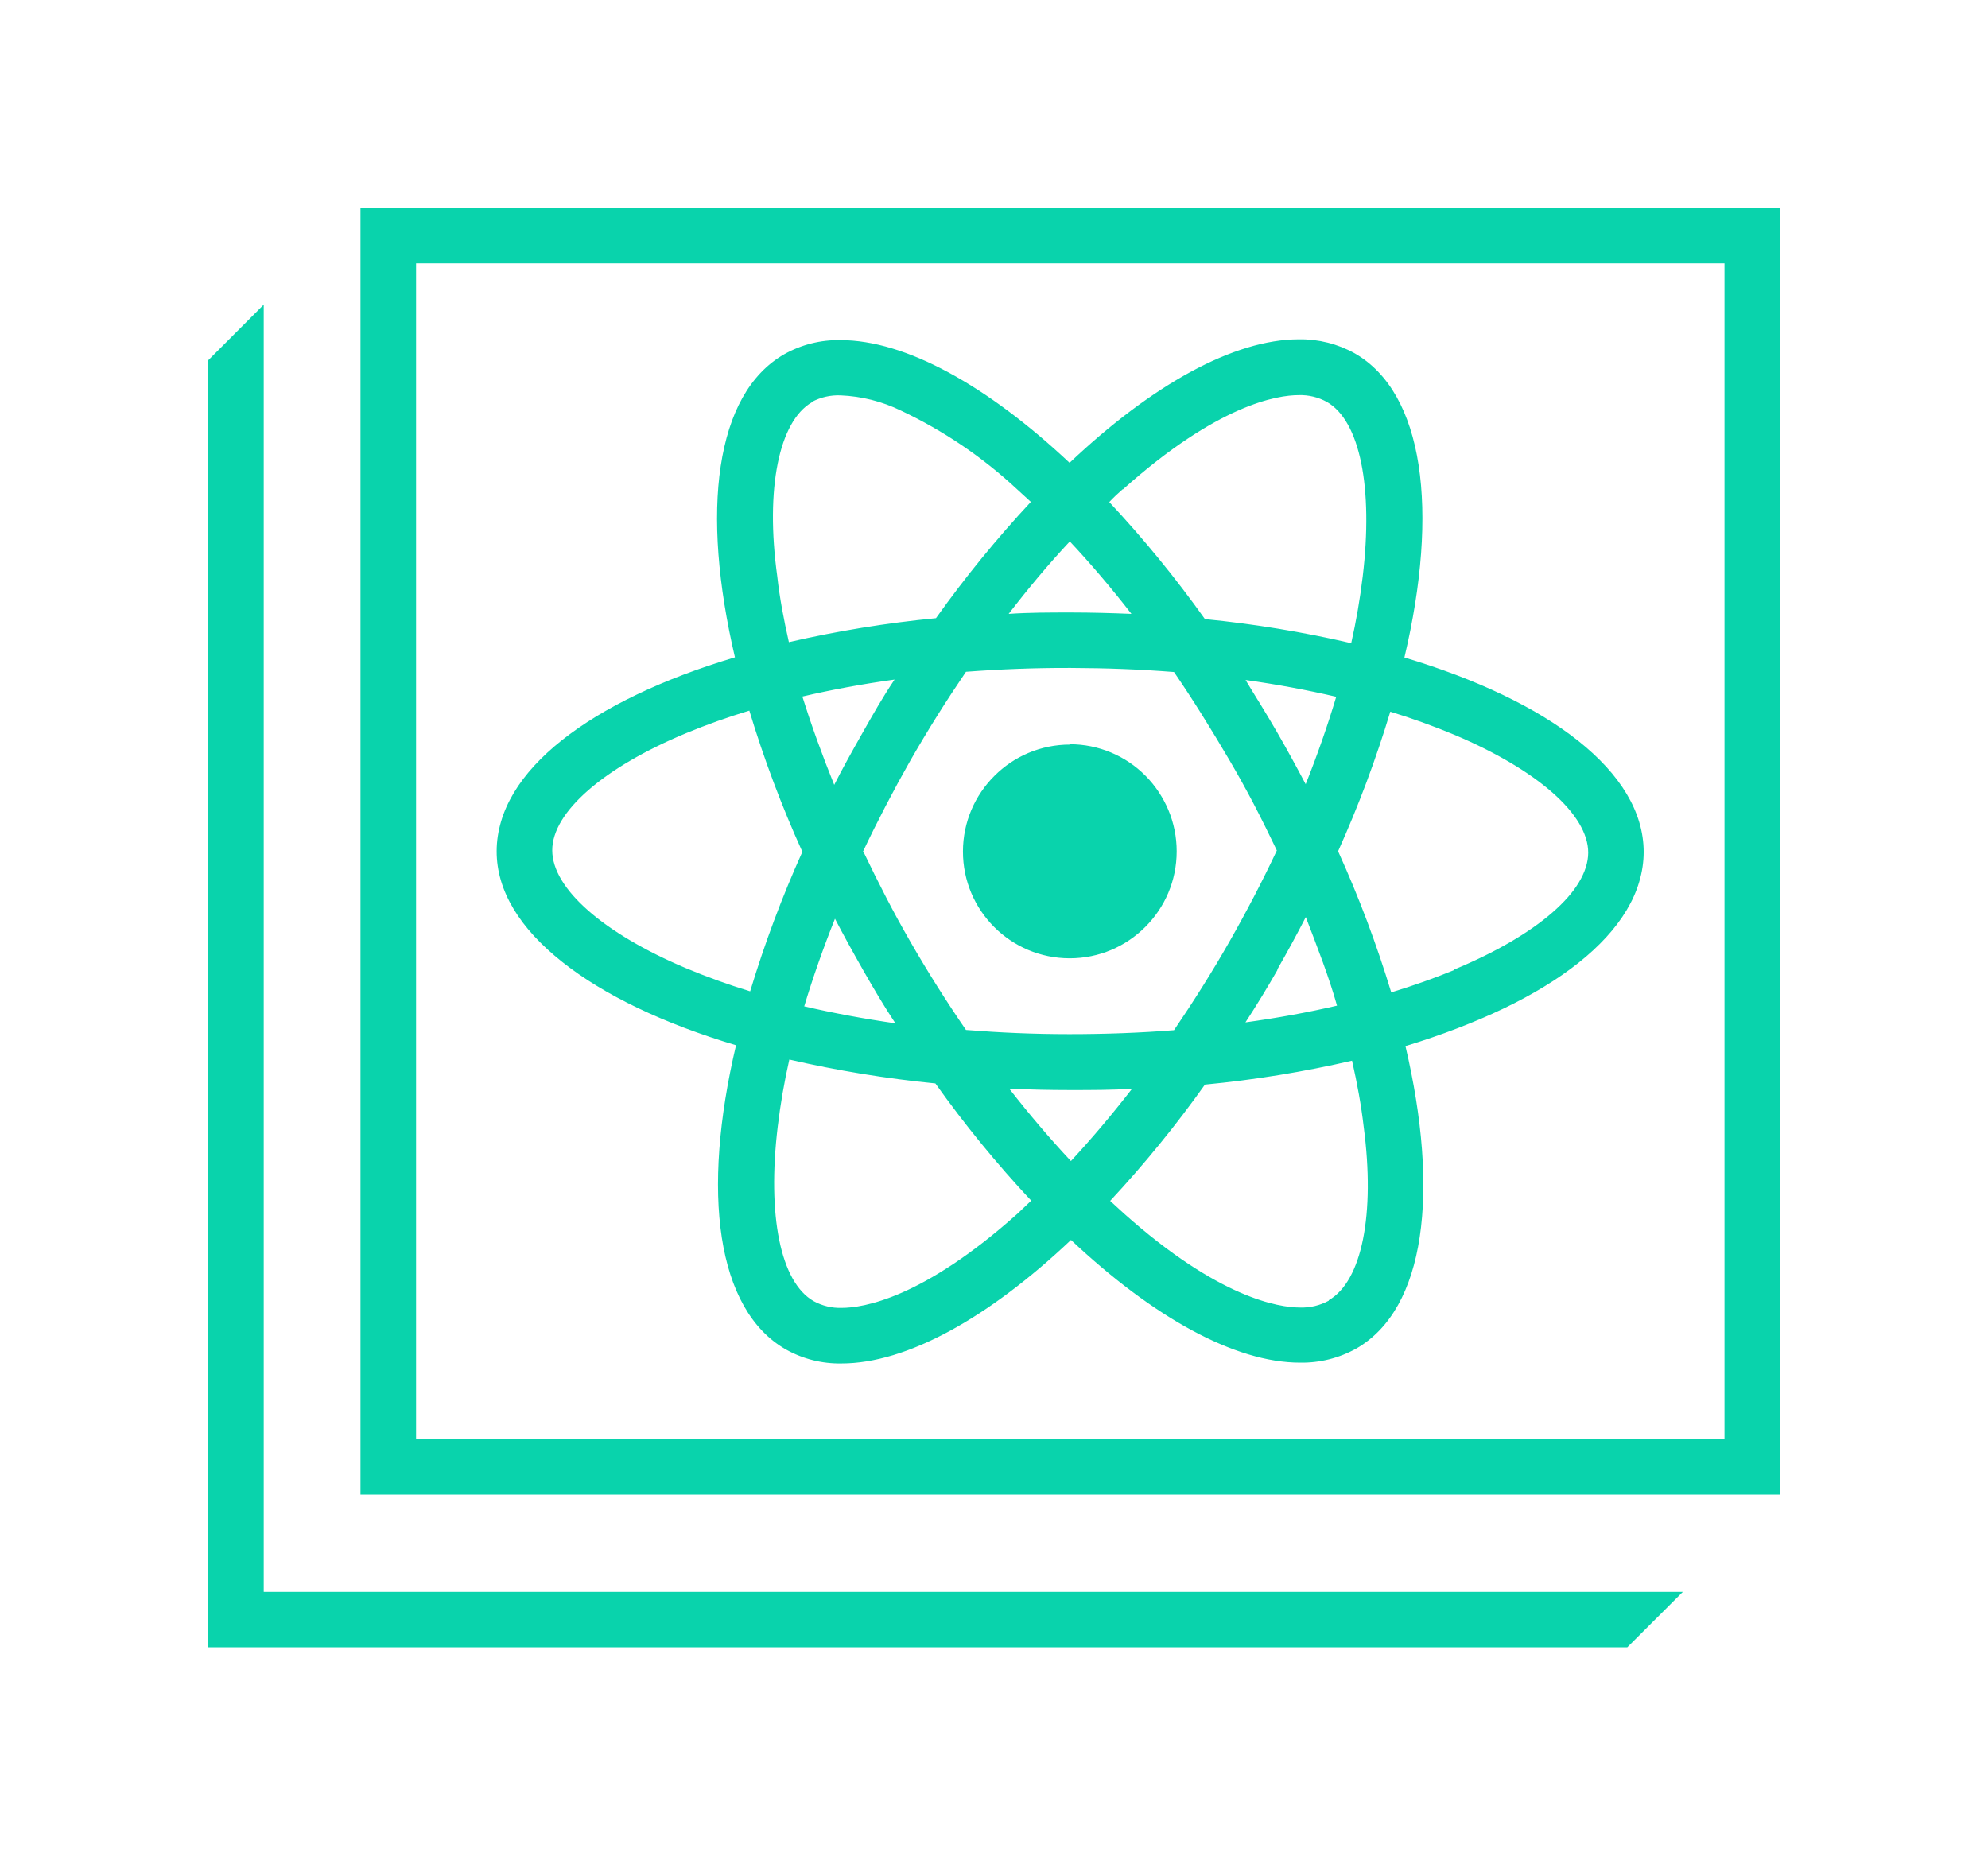
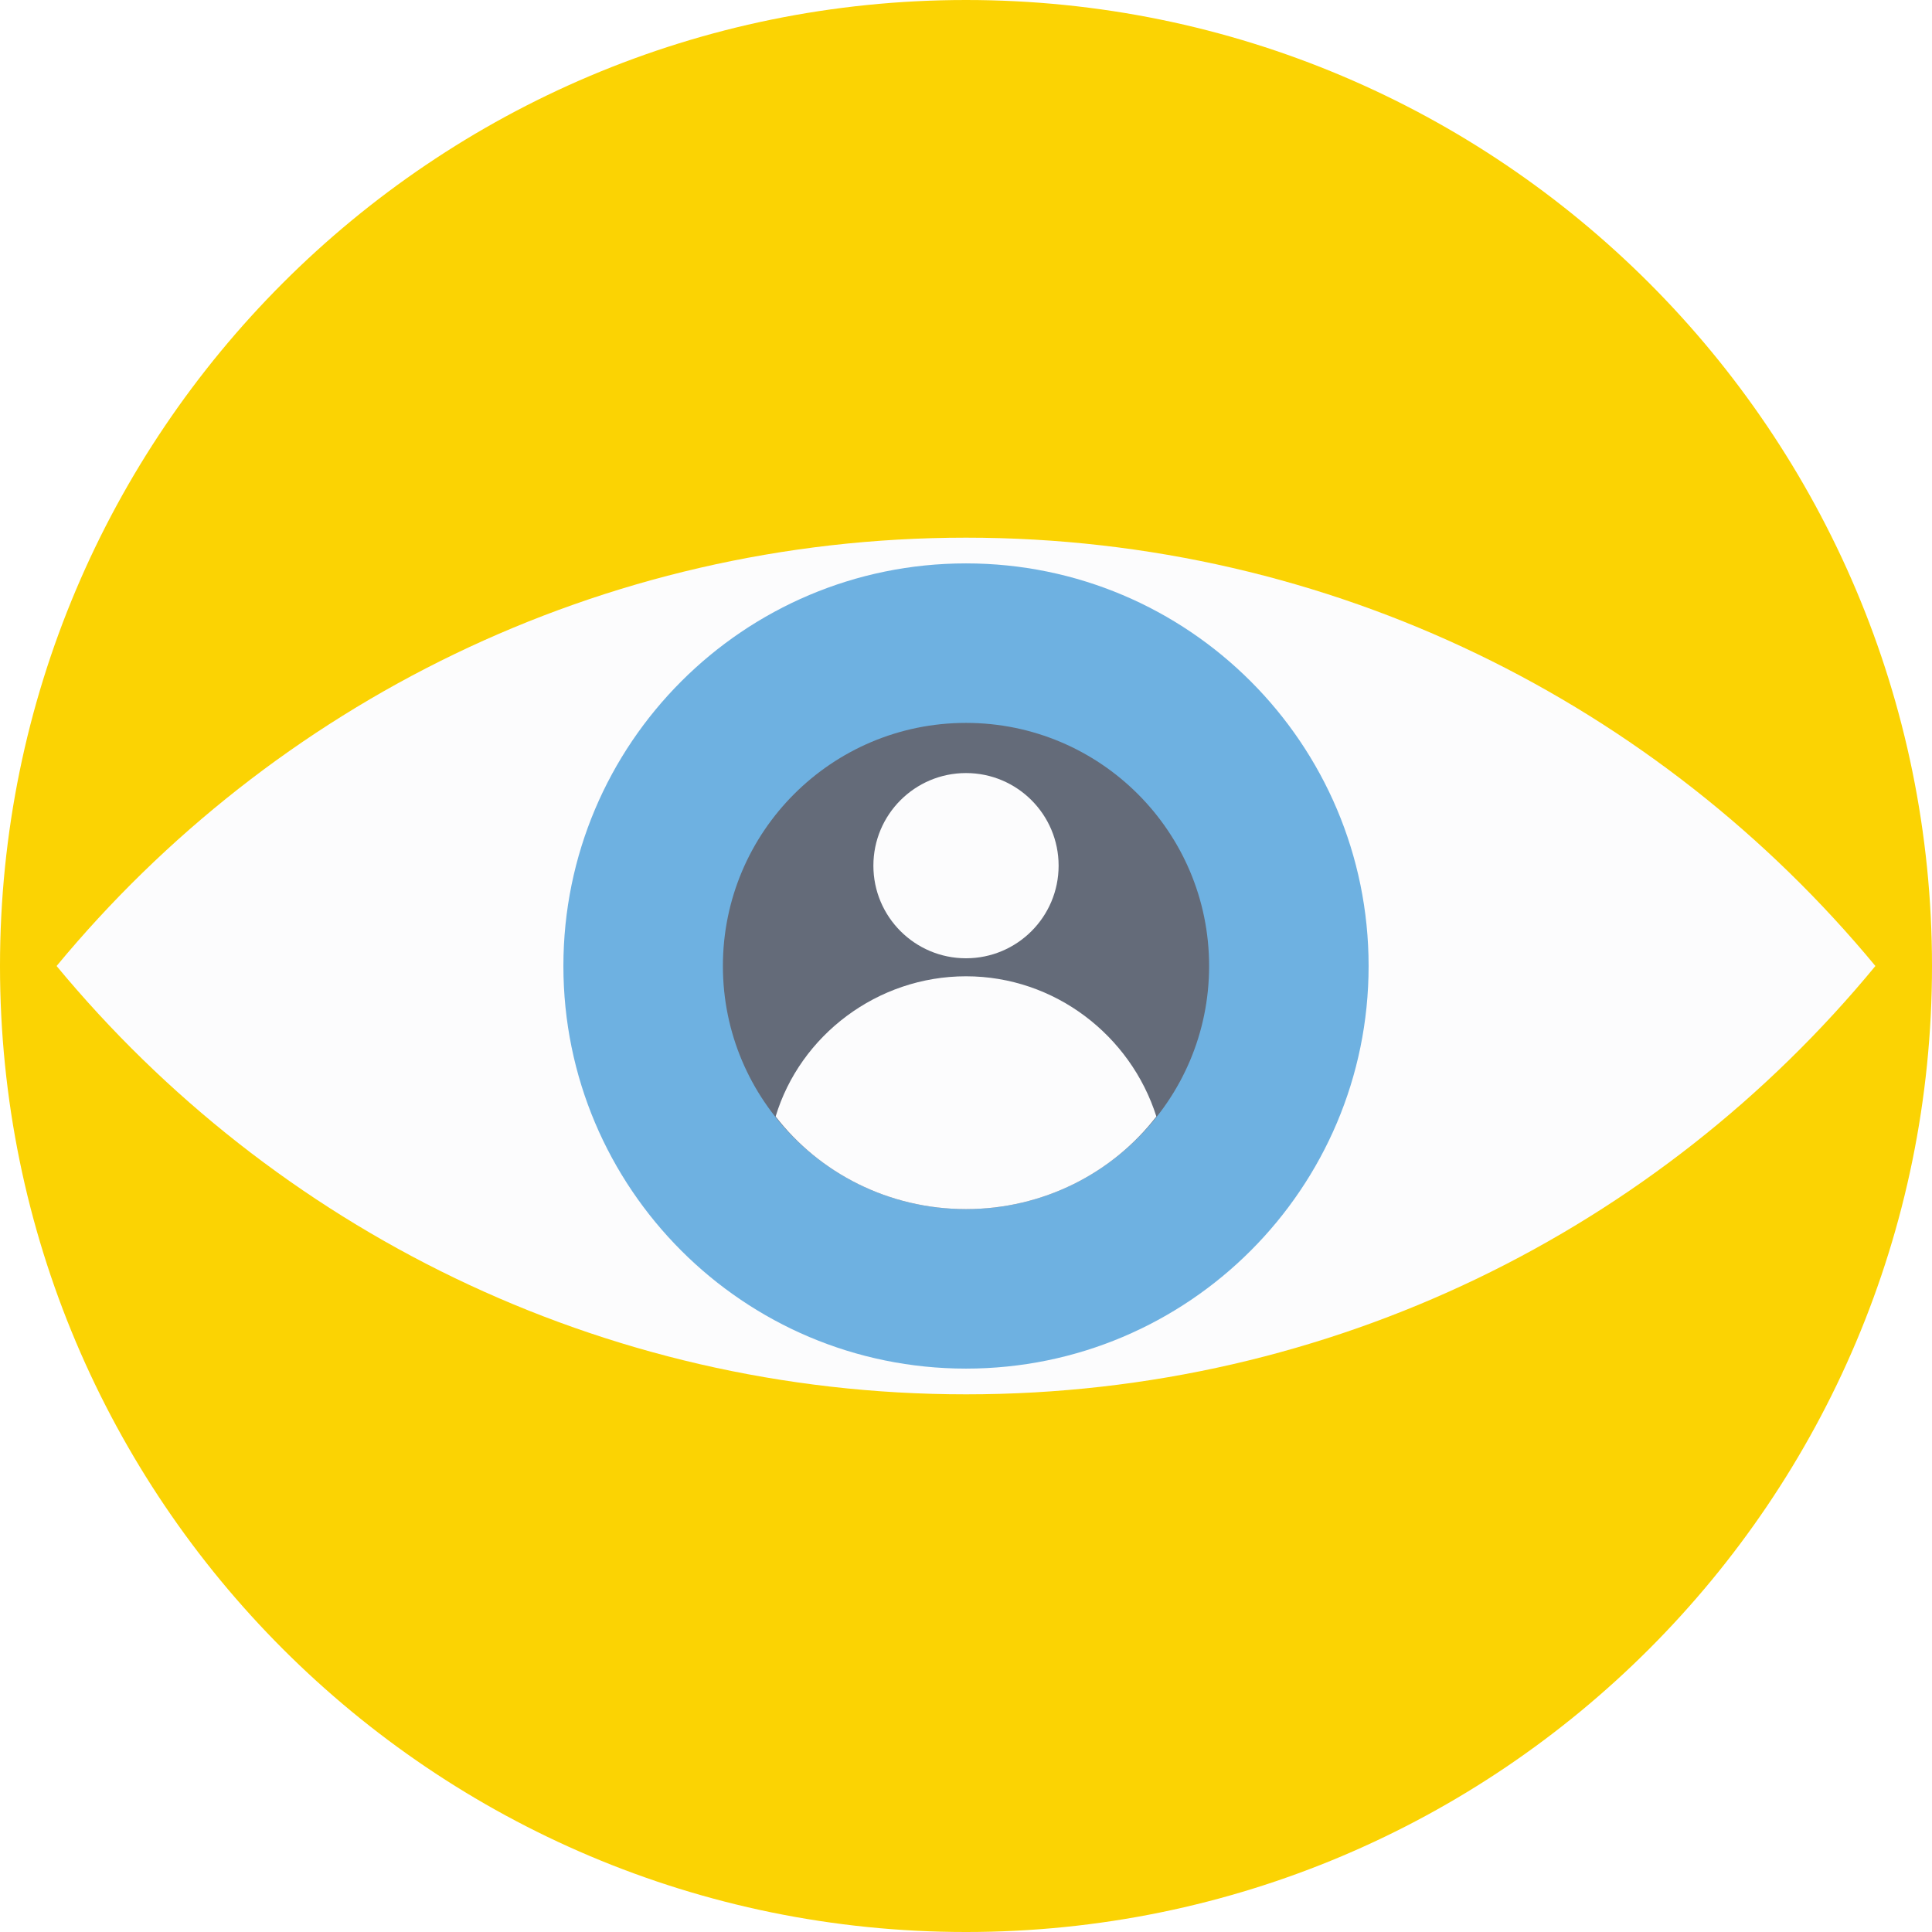
- <svg xmlns="http://www.w3.org/2000/svg" viewBox="0 0 170.96 159.93">
-   <defs>
-     <style>.cls-1{fill:#09d3ac;}</style>
-   </defs>
-   <path class="cls-1" d="M141.35,73.27c0-6.89-8.11-13-20.58-16.73,3-12.67,1.69-22.75-4.28-26.16a9.55,9.55,0,0,0-4.79-1.2c-5.57,0-12.61,3.89-19.72,10.62-7.11-6.68-14.13-10.55-19.69-10.55a9.46,9.46,0,0,0-4.86,1.22c-5.94,3.42-7.17,13.44-4.21,26.05-12.41,3.71-20.48,9.77-20.5,16.63s8.12,13,20.59,16.72c-3,12.68-1.7,22.75,4.28,26.16a9.41,9.41,0,0,0,4.78,1.2c5.58,0,12.62-3.89,19.73-10.62,7.1,6.68,14.12,10.55,19.69,10.55a9.59,9.59,0,0,0,4.86-1.22c5.94-3.42,7.16-13.44,4.21-26C133.27,86.18,141.34,80.12,141.35,73.27ZM96.56,42.06c8.19-7.33,13.31-8.12,15.13-8.12h0a4.71,4.71,0,0,1,2.42.58c2.86,1.63,4,7.38,3.09,15a56.73,56.73,0,0,1-1,5.79,97.7,97.7,0,0,0-12.58-2.07,98.47,98.47,0,0,0-8.24-10.08C95.75,42.79,96.15,42.42,96.56,42.06ZM71.77,78.94c.78,1.5,1.61,3,2.47,4.51S76,86.49,77,88c-2.71-.39-5.34-.88-7.84-1.46C69.86,84,70.75,81.5,71.77,78.94ZM69,59.9c2.53-.59,5.18-1.08,7.93-1.46-1,1.48-1.86,3-2.76,4.59s-1.69,3-2.46,4.52Q70.18,63.65,69,59.9Zm5.21,13.34q1.86-3.93,4.09-7.86c1.5-2.62,3.11-5.17,4.77-7.61,2.91-.22,5.91-.34,9-.33s6,.12,8.89.35c1.66,2.42,3.25,5,4.75,7.55s2.88,5.22,4.12,7.83c-1.23,2.62-2.6,5.25-4.08,7.85s-3.11,5.18-4.77,7.62c-2.91.23-5.91.34-9,.34s-6-.13-8.89-.36c-1.66-2.42-3.26-4.94-4.76-7.55S75.5,75.85,74.25,73.24Zm32.86-14.77c2.72.38,5.35.87,7.84,1.45-.74,2.47-1.62,5-2.64,7.55-.79-1.5-1.61-3-2.48-4.51S108,59.93,107.11,58.47Zm2.76,24.92q1.29-2.27,2.46-4.53c1,2.6,2,5.16,2.7,7.66-2.52.59-5.17,1.07-7.92,1.45Q108.52,85.75,109.87,83.39ZM92,46.56c1.8,1.92,3.57,4,5.3,6.23-1.71-.07-3.46-.12-5.23-.12s-3.58,0-5.33.12C88.45,50.57,90.2,48.48,92,46.56Zm-22.18-12A4.82,4.82,0,0,1,72.29,34a13.11,13.11,0,0,1,5.19,1.31,39.07,39.07,0,0,1,10,6.78l1.17,1.07a98.49,98.49,0,0,0-8.16,10,98.88,98.88,0,0,0-12.65,2.06c-.44-1.94-.8-3.84-1-5.67C65.8,42,67,36.24,69.81,34.6ZM64.53,85.26a58.75,58.75,0,0,1-5.54-2c-7.1-3-11.5-6.85-11.5-10.14S51.91,66,59,63.05a57.63,57.63,0,0,1,5.44-1.94A97.93,97.93,0,0,0,69,73.25,98.72,98.72,0,0,0,64.53,85.26Zm23,19.1c-8.19,7.33-13.31,8.11-15.14,8.11a4.69,4.69,0,0,1-2.42-.58c-2.86-1.63-4-7.38-3.09-15a56.07,56.07,0,0,1,1-5.78,99.51,99.51,0,0,0,12.58,2.06,97.17,97.17,0,0,0,8.24,10.08Zm4.57-4.51c-1.8-1.92-3.57-4-5.31-6.23,1.72.08,3.47.12,5.24.12s3.58,0,5.33-.11C95.63,95.85,93.87,97.93,92.09,99.85Zm22.18,12a4.82,4.82,0,0,1-2.48.59c-1.82,0-7-.8-15.16-8.1l-1.17-1.07a98.44,98.44,0,0,0,8.15-10,97,97,0,0,0,12.66-2.06c.44,1.94.79,3.84,1,5.67C118.27,104.42,117.12,110.18,114.27,111.81Zm10.8-28.44c-1.71.7-3.52,1.35-5.44,1.93a98.54,98.54,0,0,0-4.57-12.14,98.1,98.1,0,0,0,4.49-12,58.75,58.75,0,0,1,5.54,2c7.09,3,11.5,6.85,11.49,10.14S132.17,80.42,125.07,83.37ZM92,82.39a9.18,9.18,0,1,0-9.17-9.19A9.17,9.17,0,0,0,92,82.39ZM31,17.88V128.53H153.07V17.88ZM148.3,123.77H35.78V22.65H148.3Zm-85-33.9c-3,12.68-1.7,22.75,4.28,26.16a9.41,9.41,0,0,0,4.78,1.2c5.58,0,12.62-3.89,19.73-10.62,7.1,6.68,14.12,10.55,19.69,10.55a9.59,9.59,0,0,0,4.86-1.22c5.94-3.42,7.16-13.44,4.21-26,12.41-3.72,20.48-9.78,20.49-16.63s-8.11-13-20.58-16.73c3-12.67,1.69-22.75-4.28-26.16a9.55,9.55,0,0,0-4.79-1.2c-5.57,0-12.61,3.89-19.72,10.62-7.11-6.68-14.13-10.55-19.69-10.55a9.46,9.46,0,0,0-4.86,1.22c-5.94,3.42-7.17,13.44-4.21,26.05-12.41,3.71-20.48,9.77-20.5,16.63S50.84,86.13,63.31,89.87Zm24.21,14.49c-8.19,7.33-13.31,8.11-15.14,8.11a4.69,4.69,0,0,1-2.42-.58c-2.86-1.63-4-7.38-3.09-15a56.07,56.07,0,0,1,1-5.78,99.51,99.51,0,0,0,12.58,2.06,97.17,97.17,0,0,0,8.24,10.08Zm24.79-36.89c-.79-1.5-1.61-3-2.48-4.51s-1.8-3-2.72-4.49c2.72.38,5.35.87,7.84,1.45C114.21,62.39,113.33,64.92,112.31,67.47Zm2.72,19c-2.52.59-5.17,1.07-7.92,1.45q1.41-2.22,2.76-4.58t2.46-4.53C113.37,81.46,114.28,84,115,86.52Zm-5.21-13.35c-1.23,2.62-2.6,5.25-4.08,7.85s-3.11,5.18-4.77,7.62c-2.91.23-5.91.34-9,.34s-6-.13-8.89-.36c-1.66-2.42-3.26-4.94-4.76-7.55s-2.87-5.22-4.12-7.83q1.86-3.93,4.09-7.86c1.5-2.62,3.11-5.17,4.77-7.61,2.91-.22,5.91-.34,9-.33s6,.12,8.89.35c1.66,2.42,3.25,5,4.75,7.55S108.58,70.56,109.82,73.17ZM77,88c-2.71-.39-5.34-.88-7.84-1.46.74-2.46,1.63-5,2.65-7.55.78,1.5,1.61,3,2.47,4.51S76,86.49,77,88ZM74.21,63c-.87,1.5-1.69,3-2.46,4.52Q70.18,63.65,69,59.9c2.53-.59,5.18-1.08,7.93-1.46C76,59.92,75.11,61.45,74.21,63ZM92.09,99.85c-1.8-1.92-3.57-4-5.31-6.23,1.72.08,3.47.12,5.24.12s3.58,0,5.33-.11C95.63,95.85,93.87,97.93,92.09,99.85Zm22.18,12a4.82,4.82,0,0,1-2.48.59c-1.82,0-7-.8-15.16-8.1l-1.17-1.07a98.44,98.44,0,0,0,8.15-10,97,97,0,0,0,12.66-2.06c.44,1.94.79,3.84,1,5.67C118.27,104.42,117.12,110.18,114.27,111.81Zm5.28-50.66a58.75,58.75,0,0,1,5.54,2c7.09,3,11.5,6.85,11.49,10.14s-4.41,7.16-11.51,10.11c-1.71.7-3.52,1.35-5.44,1.93a98.54,98.54,0,0,0-4.57-12.14A98.1,98.1,0,0,0,119.55,61.15Zm-23-19.09c8.19-7.33,13.31-8.12,15.13-8.12h0a4.71,4.71,0,0,1,2.42.58c2.86,1.63,4,7.38,3.09,15a56.73,56.73,0,0,1-1,5.79,97.7,97.7,0,0,0-12.58-2.07,98.47,98.47,0,0,0-8.24-10.08C95.75,42.79,96.15,42.42,96.56,42.06ZM92,46.56c1.8,1.92,3.57,4,5.3,6.23-1.71-.07-3.46-.12-5.23-.12s-3.58,0-5.33.12C88.45,50.57,90.2,48.48,92,46.56Zm-22.18-12A4.82,4.82,0,0,1,72.29,34a13.11,13.11,0,0,1,5.19,1.31,39.07,39.07,0,0,1,10,6.78l1.17,1.07a98.49,98.49,0,0,0-8.16,10,98.88,98.88,0,0,0-12.65,2.06c-.44-1.94-.8-3.84-1-5.67C65.8,42,67,36.24,69.81,34.6ZM59,63.05a57.63,57.63,0,0,1,5.44-1.94A97.93,97.93,0,0,0,69,73.25a98.72,98.72,0,0,0-4.49,12,58.75,58.75,0,0,1-5.54-2c-7.1-3-11.5-6.85-11.5-10.14S51.91,66,59,63.05Zm33,1a9.18,9.18,0,1,0,9.17,9.19A9.17,9.17,0,0,0,92,64Zm0,0a9.18,9.18,0,1,0,9.17,9.19A9.17,9.17,0,0,0,92,64Zm0,0a9.18,9.18,0,1,0,9.17,9.19A9.17,9.17,0,0,0,92,64Zm49.35,9.24c0-6.89-8.11-13-20.58-16.73,3-12.67,1.69-22.75-4.28-26.16a9.55,9.55,0,0,0-4.79-1.2c-5.57,0-12.61,3.89-19.72,10.62-7.11-6.68-14.13-10.55-19.69-10.55a9.46,9.46,0,0,0-4.86,1.22c-5.94,3.42-7.17,13.44-4.21,26.05-12.41,3.71-20.48,9.77-20.5,16.63s8.12,13,20.59,16.72c-3,12.68-1.7,22.75,4.28,26.16a9.41,9.41,0,0,0,4.78,1.2c5.58,0,12.62-3.89,19.73-10.62,7.1,6.68,14.12,10.55,19.69,10.55a9.59,9.59,0,0,0,4.86-1.22c5.94-3.42,7.16-13.44,4.21-26C133.27,86.18,141.34,80.12,141.35,73.27ZM96.56,42.06c8.19-7.33,13.31-8.12,15.13-8.12h0a4.71,4.71,0,0,1,2.42.58c2.86,1.63,4,7.38,3.09,15a56.73,56.73,0,0,1-1,5.79,97.7,97.7,0,0,0-12.58-2.07,98.47,98.47,0,0,0-8.24-10.08C95.75,42.79,96.15,42.42,96.56,42.06ZM71.77,78.94c.78,1.5,1.61,3,2.47,4.51S76,86.49,77,88c-2.71-.39-5.34-.88-7.84-1.46C69.86,84,70.75,81.5,71.77,78.94ZM69,59.9c2.53-.59,5.18-1.08,7.93-1.46-1,1.48-1.86,3-2.76,4.59s-1.69,3-2.46,4.52Q70.18,63.65,69,59.9Zm5.21,13.34q1.86-3.93,4.09-7.86c1.5-2.62,3.11-5.17,4.77-7.61,2.91-.22,5.91-.34,9-.33s6,.12,8.89.35c1.66,2.42,3.25,5,4.75,7.55s2.88,5.22,4.12,7.83c-1.23,2.62-2.6,5.25-4.08,7.85s-3.11,5.18-4.77,7.62c-2.91.23-5.91.34-9,.34s-6-.13-8.89-.36c-1.66-2.42-3.26-4.94-4.76-7.55S75.5,75.85,74.25,73.24Zm32.86-14.77c2.72.38,5.35.87,7.84,1.45-.74,2.47-1.62,5-2.64,7.55-.79-1.5-1.61-3-2.48-4.51S108,59.93,107.11,58.47Zm2.76,24.92q1.29-2.27,2.46-4.53c1,2.6,2,5.16,2.7,7.66-2.52.59-5.17,1.07-7.92,1.45Q108.52,85.75,109.87,83.39ZM92,46.56c1.8,1.92,3.57,4,5.3,6.23-1.71-.07-3.46-.12-5.23-.12s-3.58,0-5.33.12C88.45,50.57,90.2,48.48,92,46.56Zm-22.18-12A4.82,4.82,0,0,1,72.29,34a13.11,13.11,0,0,1,5.19,1.31,39.07,39.07,0,0,1,10,6.78l1.17,1.07a98.49,98.49,0,0,0-8.16,10,98.88,98.88,0,0,0-12.65,2.06c-.44-1.94-.8-3.84-1-5.67C65.8,42,67,36.24,69.81,34.6ZM64.53,85.26a58.75,58.75,0,0,1-5.54-2c-7.1-3-11.5-6.85-11.5-10.14S51.91,66,59,63.05a57.63,57.63,0,0,1,5.44-1.94A97.93,97.93,0,0,0,69,73.25,98.72,98.72,0,0,0,64.53,85.26Zm23,19.1c-8.19,7.33-13.31,8.11-15.14,8.11a4.69,4.69,0,0,1-2.42-.58c-2.86-1.63-4-7.38-3.09-15a56.07,56.07,0,0,1,1-5.78,99.51,99.51,0,0,0,12.58,2.06,97.17,97.17,0,0,0,8.24,10.08Zm4.57-4.51c-1.8-1.92-3.57-4-5.31-6.23,1.72.08,3.47.12,5.24.12s3.58,0,5.33-.11C95.63,95.85,93.87,97.93,92.09,99.85Zm22.18,12a4.82,4.82,0,0,1-2.48.59c-1.82,0-7-.8-15.16-8.1l-1.17-1.07a98.44,98.44,0,0,0,8.15-10,97,97,0,0,0,12.66-2.06c.44,1.94.79,3.84,1,5.67C118.27,104.42,117.12,110.18,114.27,111.81Zm10.8-28.44c-1.71.7-3.52,1.35-5.44,1.93a98.54,98.54,0,0,0-4.57-12.14,98.1,98.1,0,0,0,4.49-12,58.75,58.75,0,0,1,5.54,2c7.09,3,11.5,6.85,11.49,10.14S132.17,80.42,125.07,83.37ZM92,82.39a9.18,9.18,0,1,0-9.17-9.19A9.17,9.17,0,0,0,92,82.39Zm-69.32,54.5V26.2L17.89,31V141.66H139.94l4.78-4.77Z" />
+ <svg xmlns="http://www.w3.org/2000/svg" version="1.1" id="Layer_1" x="0px" y="0px" viewBox="0 0 509.287 509.287" style="enable-background:new 0 0 509.287 509.287;" xml:space="preserve">
+   <circle style="fill:#FBD303;" cx="254.644" cy="254.644" r="254.644" />
+   <path style="fill:#FCFCFD;" d="M254.644,367.555c96.636,0,182.76-43.74,239.724-112.911  c-56.964-68.832-143.089-112.911-239.724-112.911S71.883,185.812,14.919,254.644C71.883,323.475,158.008,367.555,254.644,367.555z" />
+   <circle style="fill:#6EB1E1;" cx="254.644" cy="254.644" r="106.13" />
+   <circle style="fill:#646B79;" cx="254.644" cy="254.644" r="64.085" />
+   <g>
+     <circle style="fill:#FCFCFD;" cx="254.644" cy="228.196" r="24.413" />
+     <path style="fill:#FCFCFD;" d="M254.644,318.728c20.344,0,38.654-9.494,50.183-24.413c-6.781-21.362-26.787-36.959-50.183-36.959   s-43.74,15.597-50.183,36.959C215.989,309.234,234.299,318.728,254.644,318.728z" />
+   </g>
+   <g>
+ </g>
+   <g>
+ </g>
+   <g>
+ </g>
+   <g>
+ </g>
+   <g>
+ </g>
+   <g>
+ </g>
+   <g>
+ </g>
+   <g>
+ </g>
+   <g>
+ </g>
+   <g>
+ </g>
+   <g>
+ </g>
+   <g>
+ </g>
+   <g>
+ </g>
+   <g>
+ </g>
+   <g>
+ </g>
</svg>
